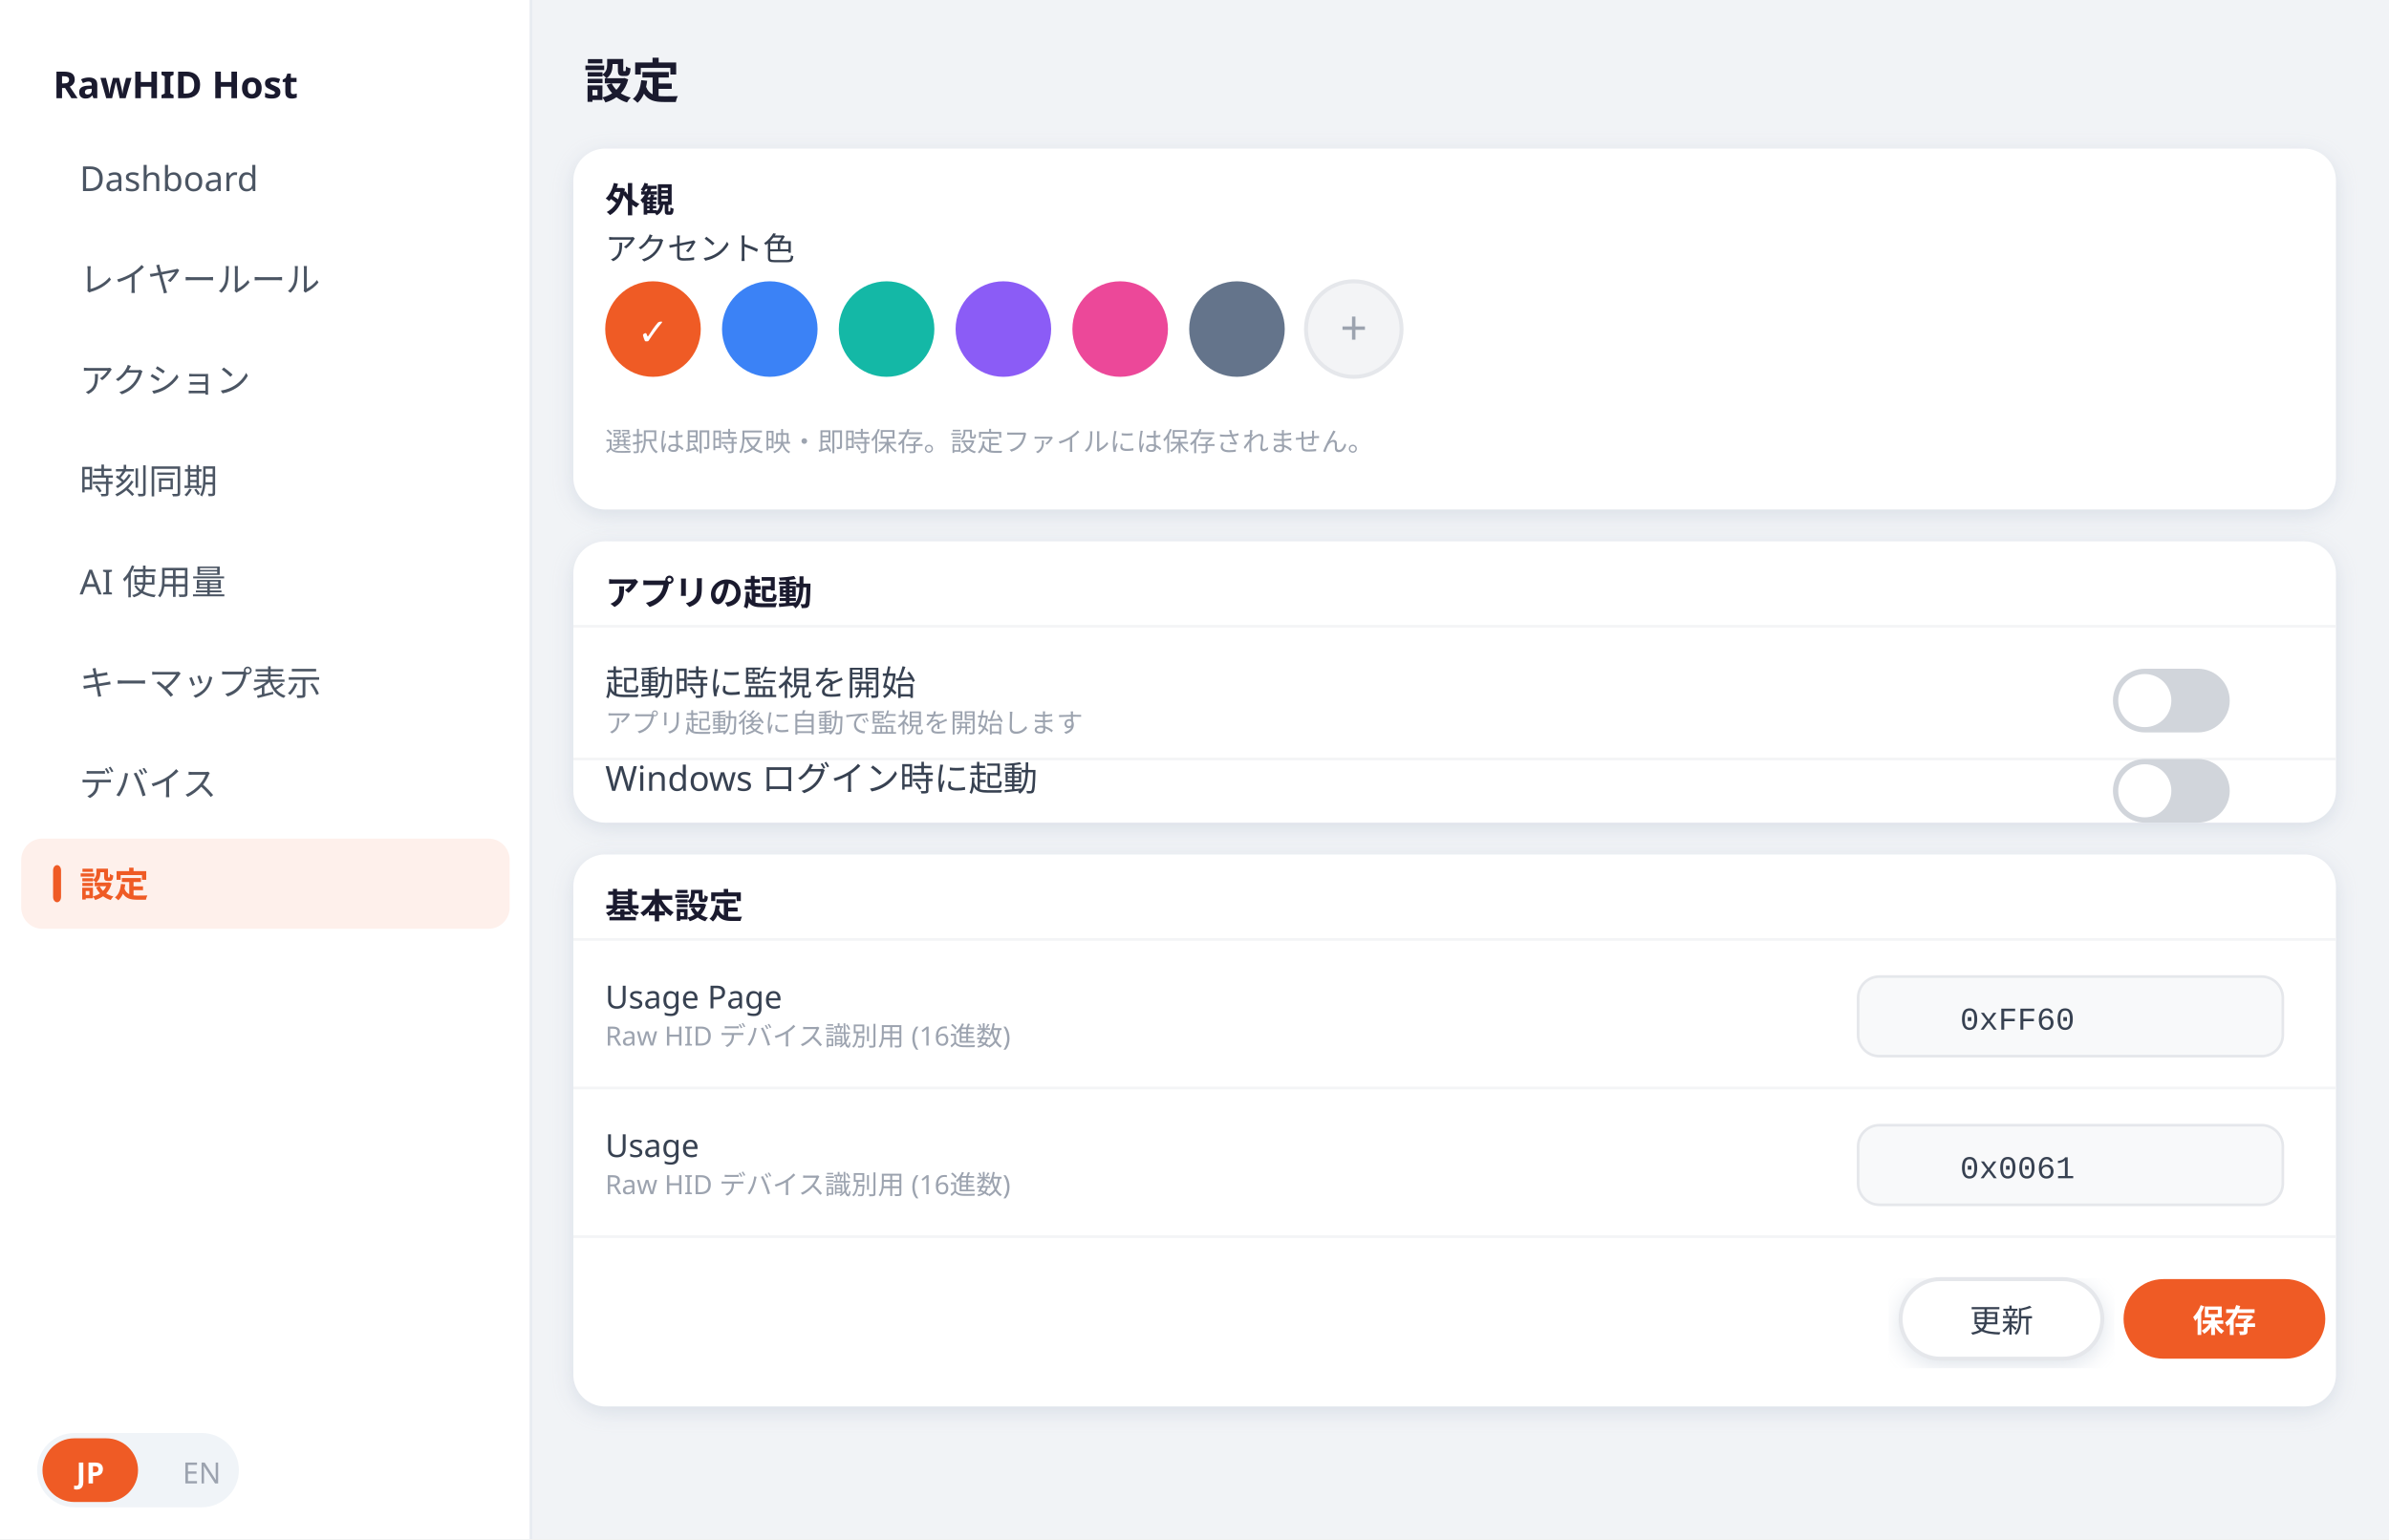
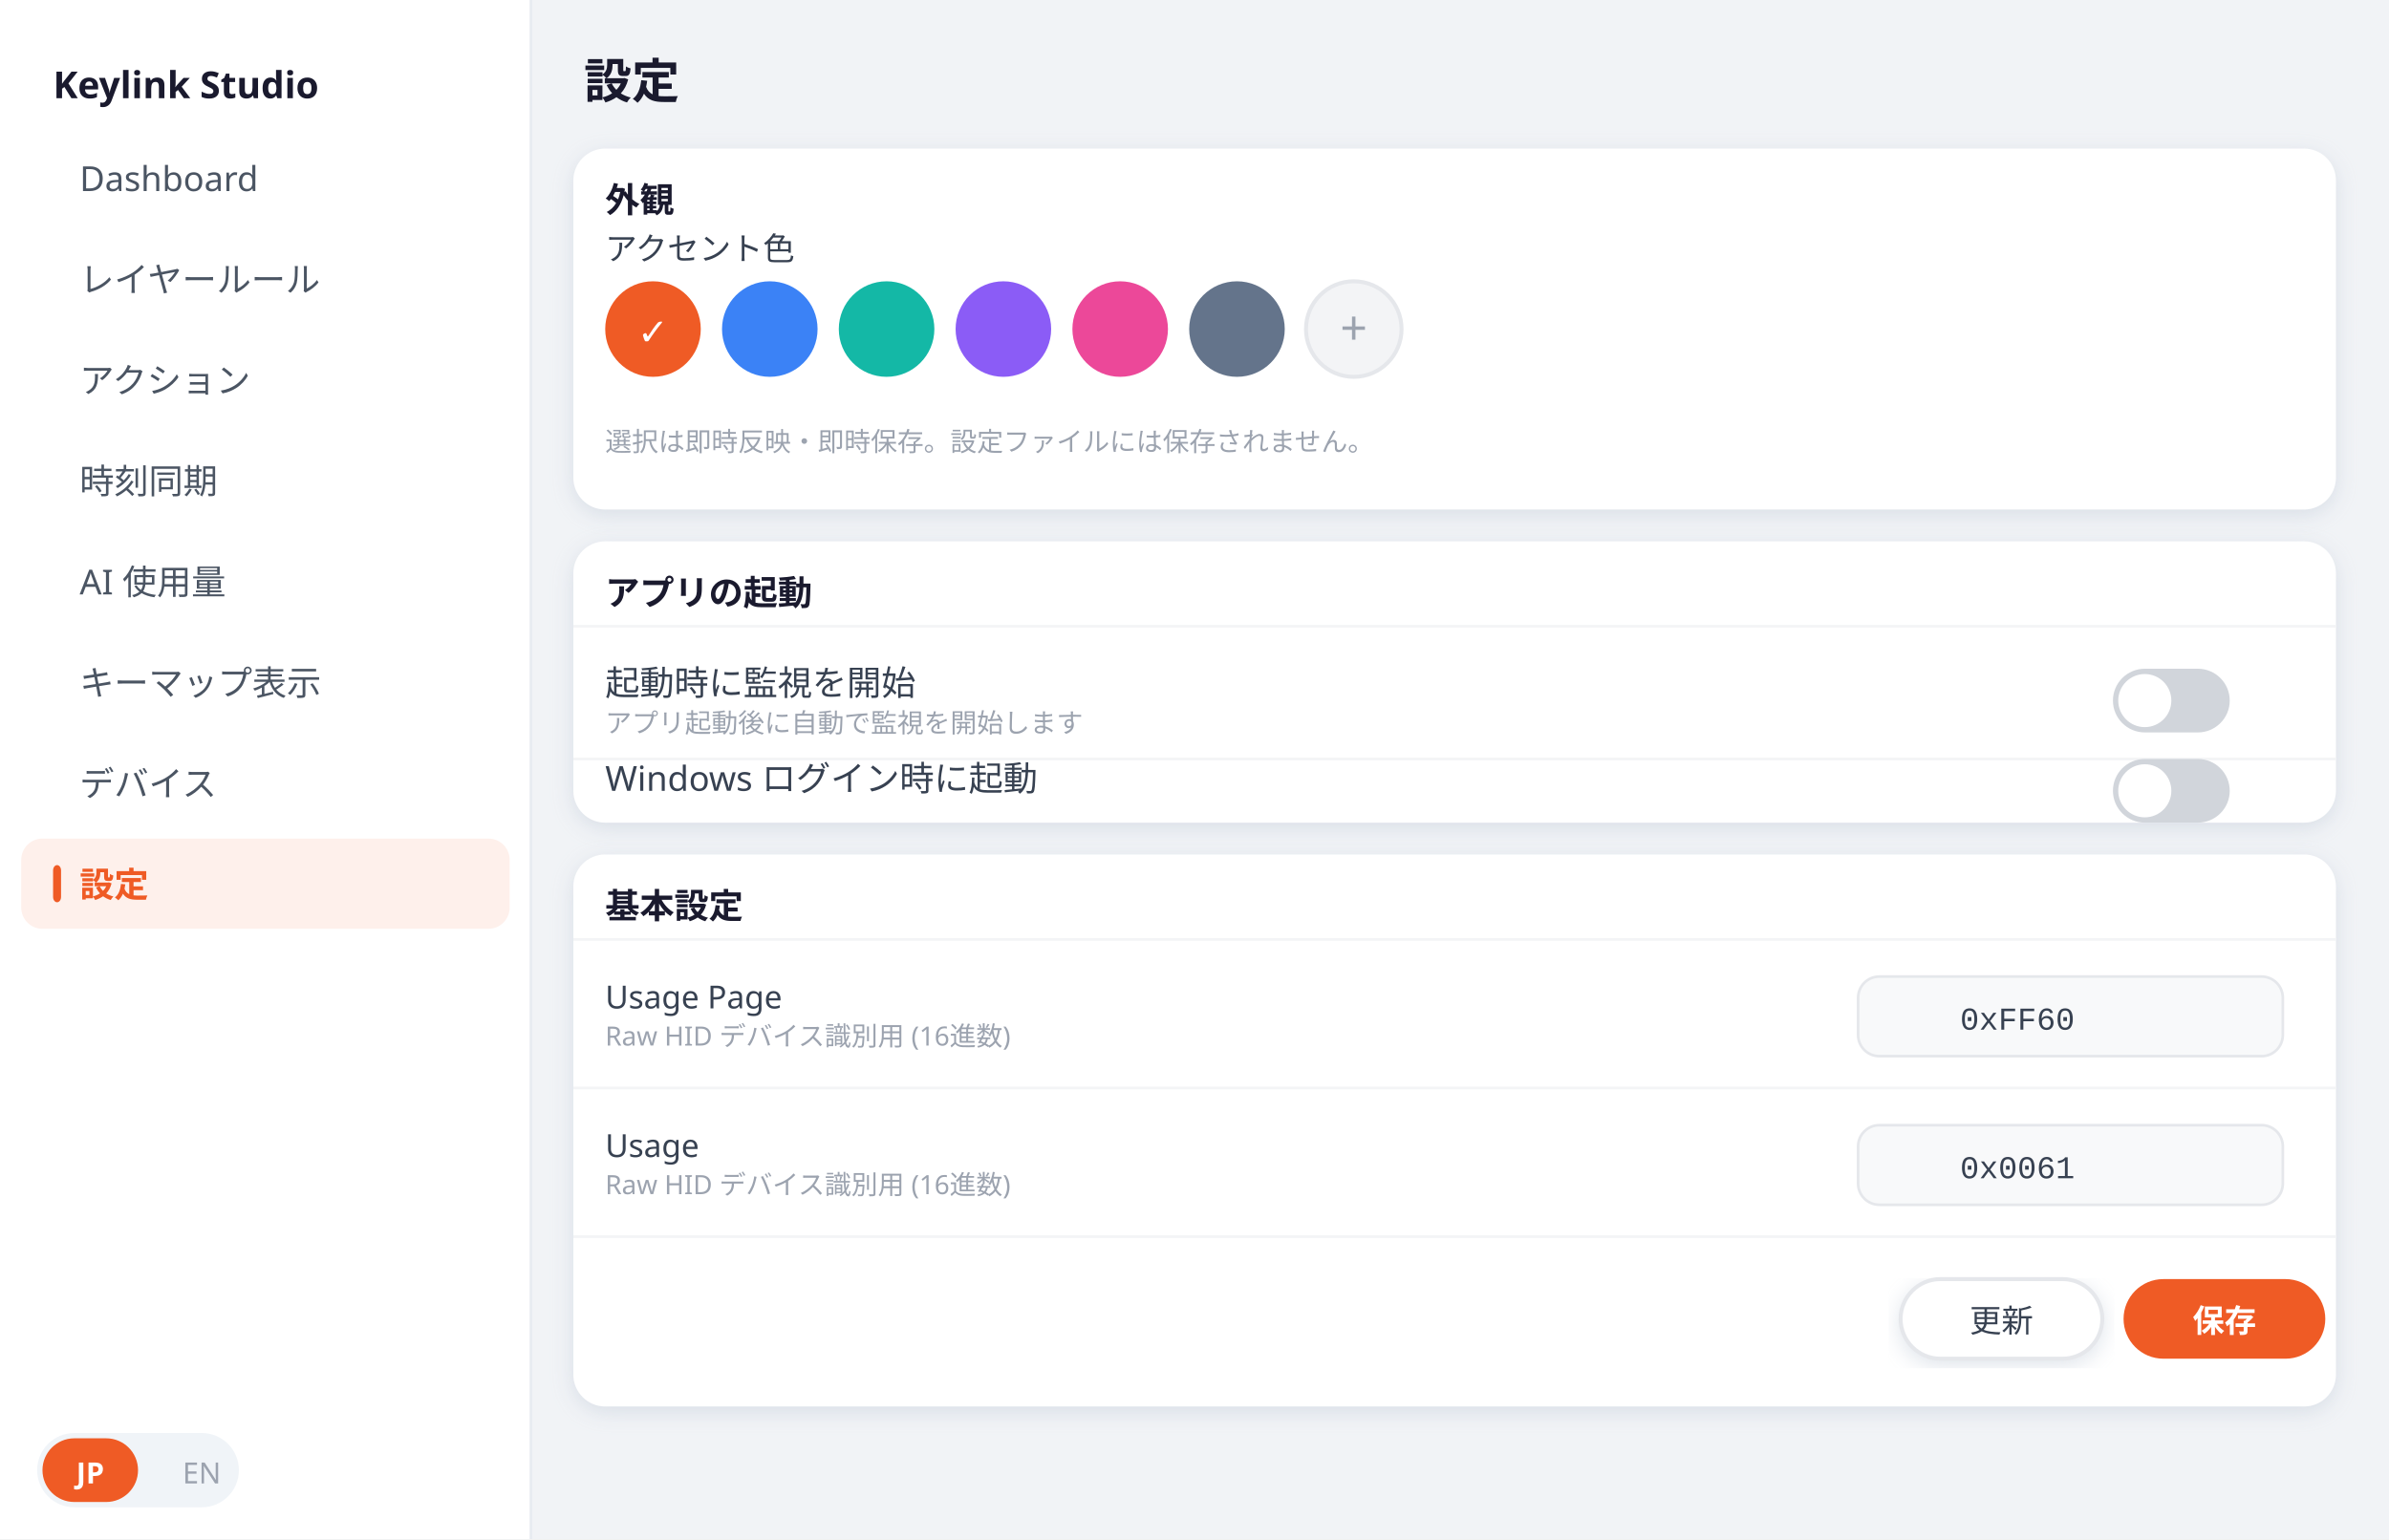
<svg xmlns="http://www.w3.org/2000/svg" width="900" height="580" viewBox="0 0 900 580" font-family="'Hiragino Sans','Meiryo','Segoe UI',sans-serif">
  <defs>
    <filter id="s" x="-6%" y="-8%" width="112%" height="120%">
      <feDropShadow dx="0" dy="2" stdDeviation="4" flood-color="#BCC7D4" flood-opacity="0.45" />
    </filter>
  </defs>
  <rect width="900" height="580" fill="#F1F3F6" />
  <rect width="200" height="580" fill="#FFFFFF" />
  <line x1="200" y1="0" x2="200" y2="580" stroke="#E8ECF1" />
-   <text x="20" y="37" font-size="14" font-weight="bold" fill="#1A1A2E">RawHID Host</text>
+   <text x="20" y="37" font-size="14" font-weight="bold" fill="#1A1A2E">Keylink Studio</text>
  <text x="30" y="72" font-size="13" fill="#4B5563">Dashboard</text>
  <text x="30" y="110" font-size="13" fill="#4B5563">レイヤールール</text>
  <text x="30" y="148" font-size="13" fill="#4B5563">アクション</text>
  <text x="30" y="186" font-size="13" fill="#4B5563">時刻同期</text>
  <text x="30" y="224" font-size="13" fill="#4B5563">AI 使用量</text>
  <text x="30" y="262" font-size="13" fill="#4B5563">キーマップ表示</text>
  <text x="30" y="300" font-size="13" fill="#4B5563">デバイス</text>
  <rect x="8" y="316" width="184" height="34" rx="8" fill="#FEF0EB" />
  <rect x="20" y="326" width="3" height="14" rx="2" fill="#EF5B25" />
  <text x="30" y="338" font-size="13" font-weight="bold" fill="#EF5B25">設定</text>
  <rect x="14" y="540" width="76" height="28" rx="14" fill="#F0F4F8" />
  <rect x="16" y="542" width="36" height="24" rx="12" fill="#EF5B25" />
  <text x="34" y="559" font-size="11" font-weight="bold" fill="white" text-anchor="middle">JP</text>
  <text x="76" y="559" font-size="11" fill="#9CA3AF" text-anchor="middle">EN</text>
  <text x="220" y="37" font-size="18" font-weight="bold" fill="#1A1A2E">設定</text>
  <rect x="216" y="56" width="664" height="136" rx="12" fill="#FFFFFF" filter="url(#s)" />
  <text x="228" y="80" font-size="13" font-weight="bold" fill="#1A1A2E">外観</text>
  <text x="228" y="98" font-size="12" fill="#374151">アクセント色</text>
  <rect x="228" y="106" width="36" height="36" rx="18" fill="#EF5B25" />
  <text x="246" y="130" font-size="14" fill="white" text-anchor="middle">✓</text>
  <rect x="272" y="106" width="36" height="36" rx="18" fill="#3B82F6" />
  <rect x="316" y="106" width="36" height="36" rx="18" fill="#14B8A6" />
  <rect x="360" y="106" width="36" height="36" rx="18" fill="#8B5CF6" />
  <rect x="404" y="106" width="36" height="36" rx="18" fill="#EC4899" />
  <rect x="448" y="106" width="36" height="36" rx="18" fill="#64748B" />
  <rect x="492" y="106" width="36" height="36" rx="18" fill="#F3F4F6" stroke="#E5E7EB" stroke-width="1.5" />
  <text x="510" y="130" font-size="18" fill="#9CA3AF" text-anchor="middle">+</text>
  <text x="228" y="170" font-size="10" fill="#9CA3AF">選択は即時反映・即時保存。設定ファイルには保存されません。</text>
  <rect x="216" y="204" width="664" height="106" rx="12" fill="#FFFFFF" filter="url(#s)" />
  <text x="228" y="228" font-size="13" font-weight="bold" fill="#1A1A2E">アプリの起動</text>
  <line x1="216" y1="236" x2="880" y2="236" stroke="#F3F4F6" />
  <text x="228" y="262" font-size="13" fill="#374151">起動時に監視を開始</text>
  <text x="228" y="276" font-size="10" fill="#9CA3AF">アプリ起動後に自動で監視を開始します</text>
  <rect x="796" y="252" width="44" height="24" rx="12" fill="#D1D5DB" />
  <circle cx="808" cy="264" r="10" fill="white" />
  <line x1="216" y1="286" x2="880" y2="286" stroke="#F3F4F6" />
  <text x="228" y="298" font-size="13" fill="#374151">Windows ログイン時に起動</text>
  <rect x="796" y="286" width="44" height="24" rx="12" fill="#D1D5DB" />
  <circle cx="808" cy="298" r="10" fill="white" />
  <rect x="216" y="322" width="664" height="208" rx="12" fill="#FFFFFF" filter="url(#s)" />
  <text x="228" y="346" font-size="13" font-weight="bold" fill="#1A1A2E">基本設定</text>
  <line x1="216" y1="354" x2="880" y2="354" stroke="#F3F4F6" />
  <text x="228" y="380" font-size="12" fill="#374151">Usage Page</text>
  <text x="228" y="394" font-size="10" fill="#9CA3AF">Raw HID デバイス識別用 (16進数)</text>
  <rect x="700" y="368" width="160" height="30" rx="8" fill="#F8F9FA" stroke="#E5E7EB" stroke-width="1" />
  <text x="760" y="388" font-size="12" fill="#374151" text-anchor="middle" font-family="'Courier New',Consolas,monospace">0xFF60</text>
  <line x1="216" y1="410" x2="880" y2="410" stroke="#F3F4F6" />
  <text x="228" y="436" font-size="12" fill="#374151">Usage</text>
  <text x="228" y="450" font-size="10" fill="#9CA3AF">Raw HID デバイス識別用 (16進数)</text>
  <rect x="700" y="424" width="160" height="30" rx="8" fill="#F8F9FA" stroke="#E5E7EB" stroke-width="1" />
  <text x="760" y="444" font-size="12" fill="#374151" text-anchor="middle" font-family="'Courier New',Consolas,monospace">0x0061</text>
  <line x1="216" y1="466" x2="880" y2="466" stroke="#F3F4F6" />
  <rect x="716" y="482" width="76" height="30" rx="15" fill="#FFFFFF" stroke="#E5E7EB" stroke-width="1.5" filter="url(#s)" />
  <text x="754" y="502" font-size="12" fill="#374151" text-anchor="middle">更新</text>
  <rect x="800" y="482" width="76" height="30" rx="15" fill="#EF5B25" />
  <text x="838" y="502" font-size="12" font-weight="bold" fill="white" text-anchor="middle">保存</text>
</svg>
